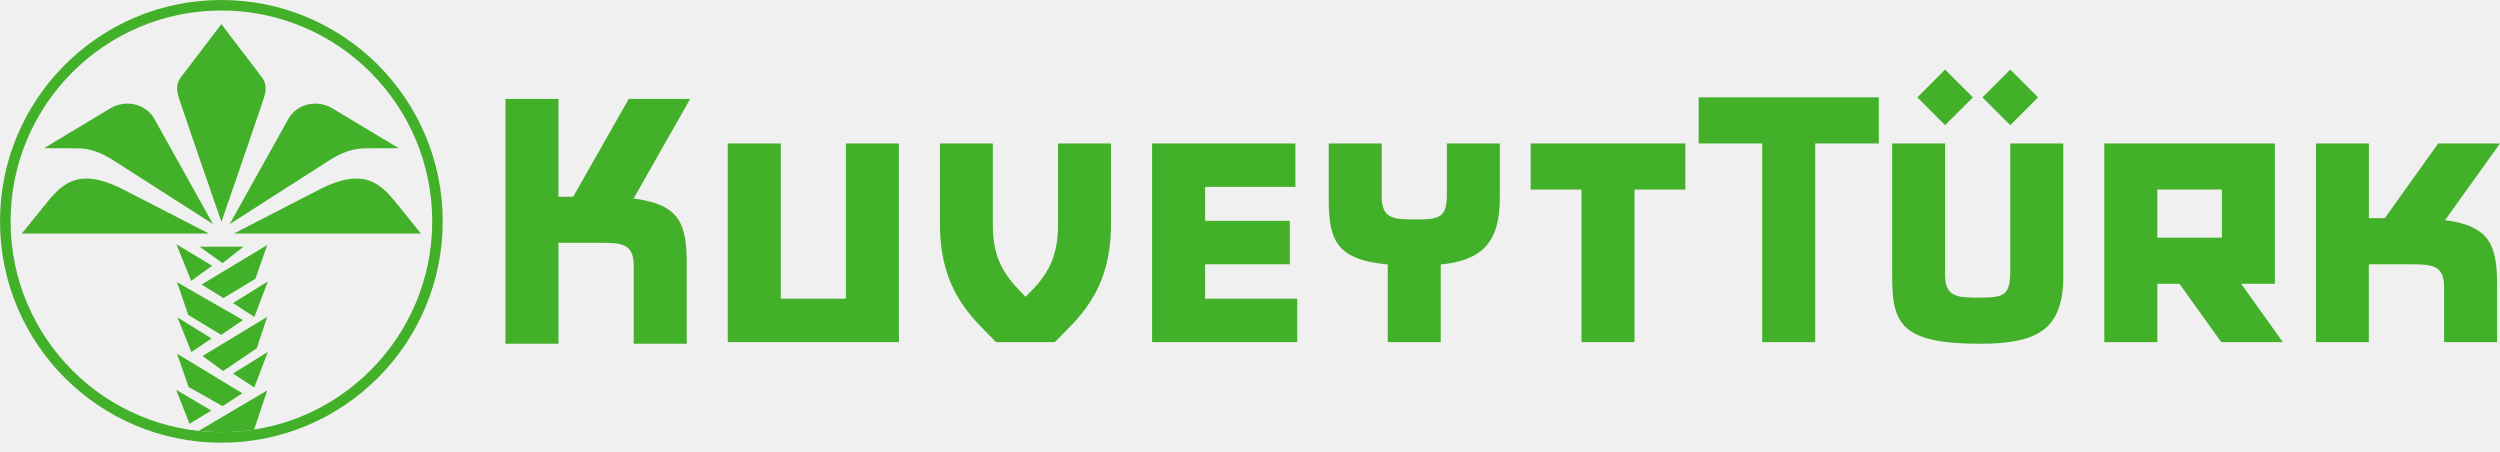
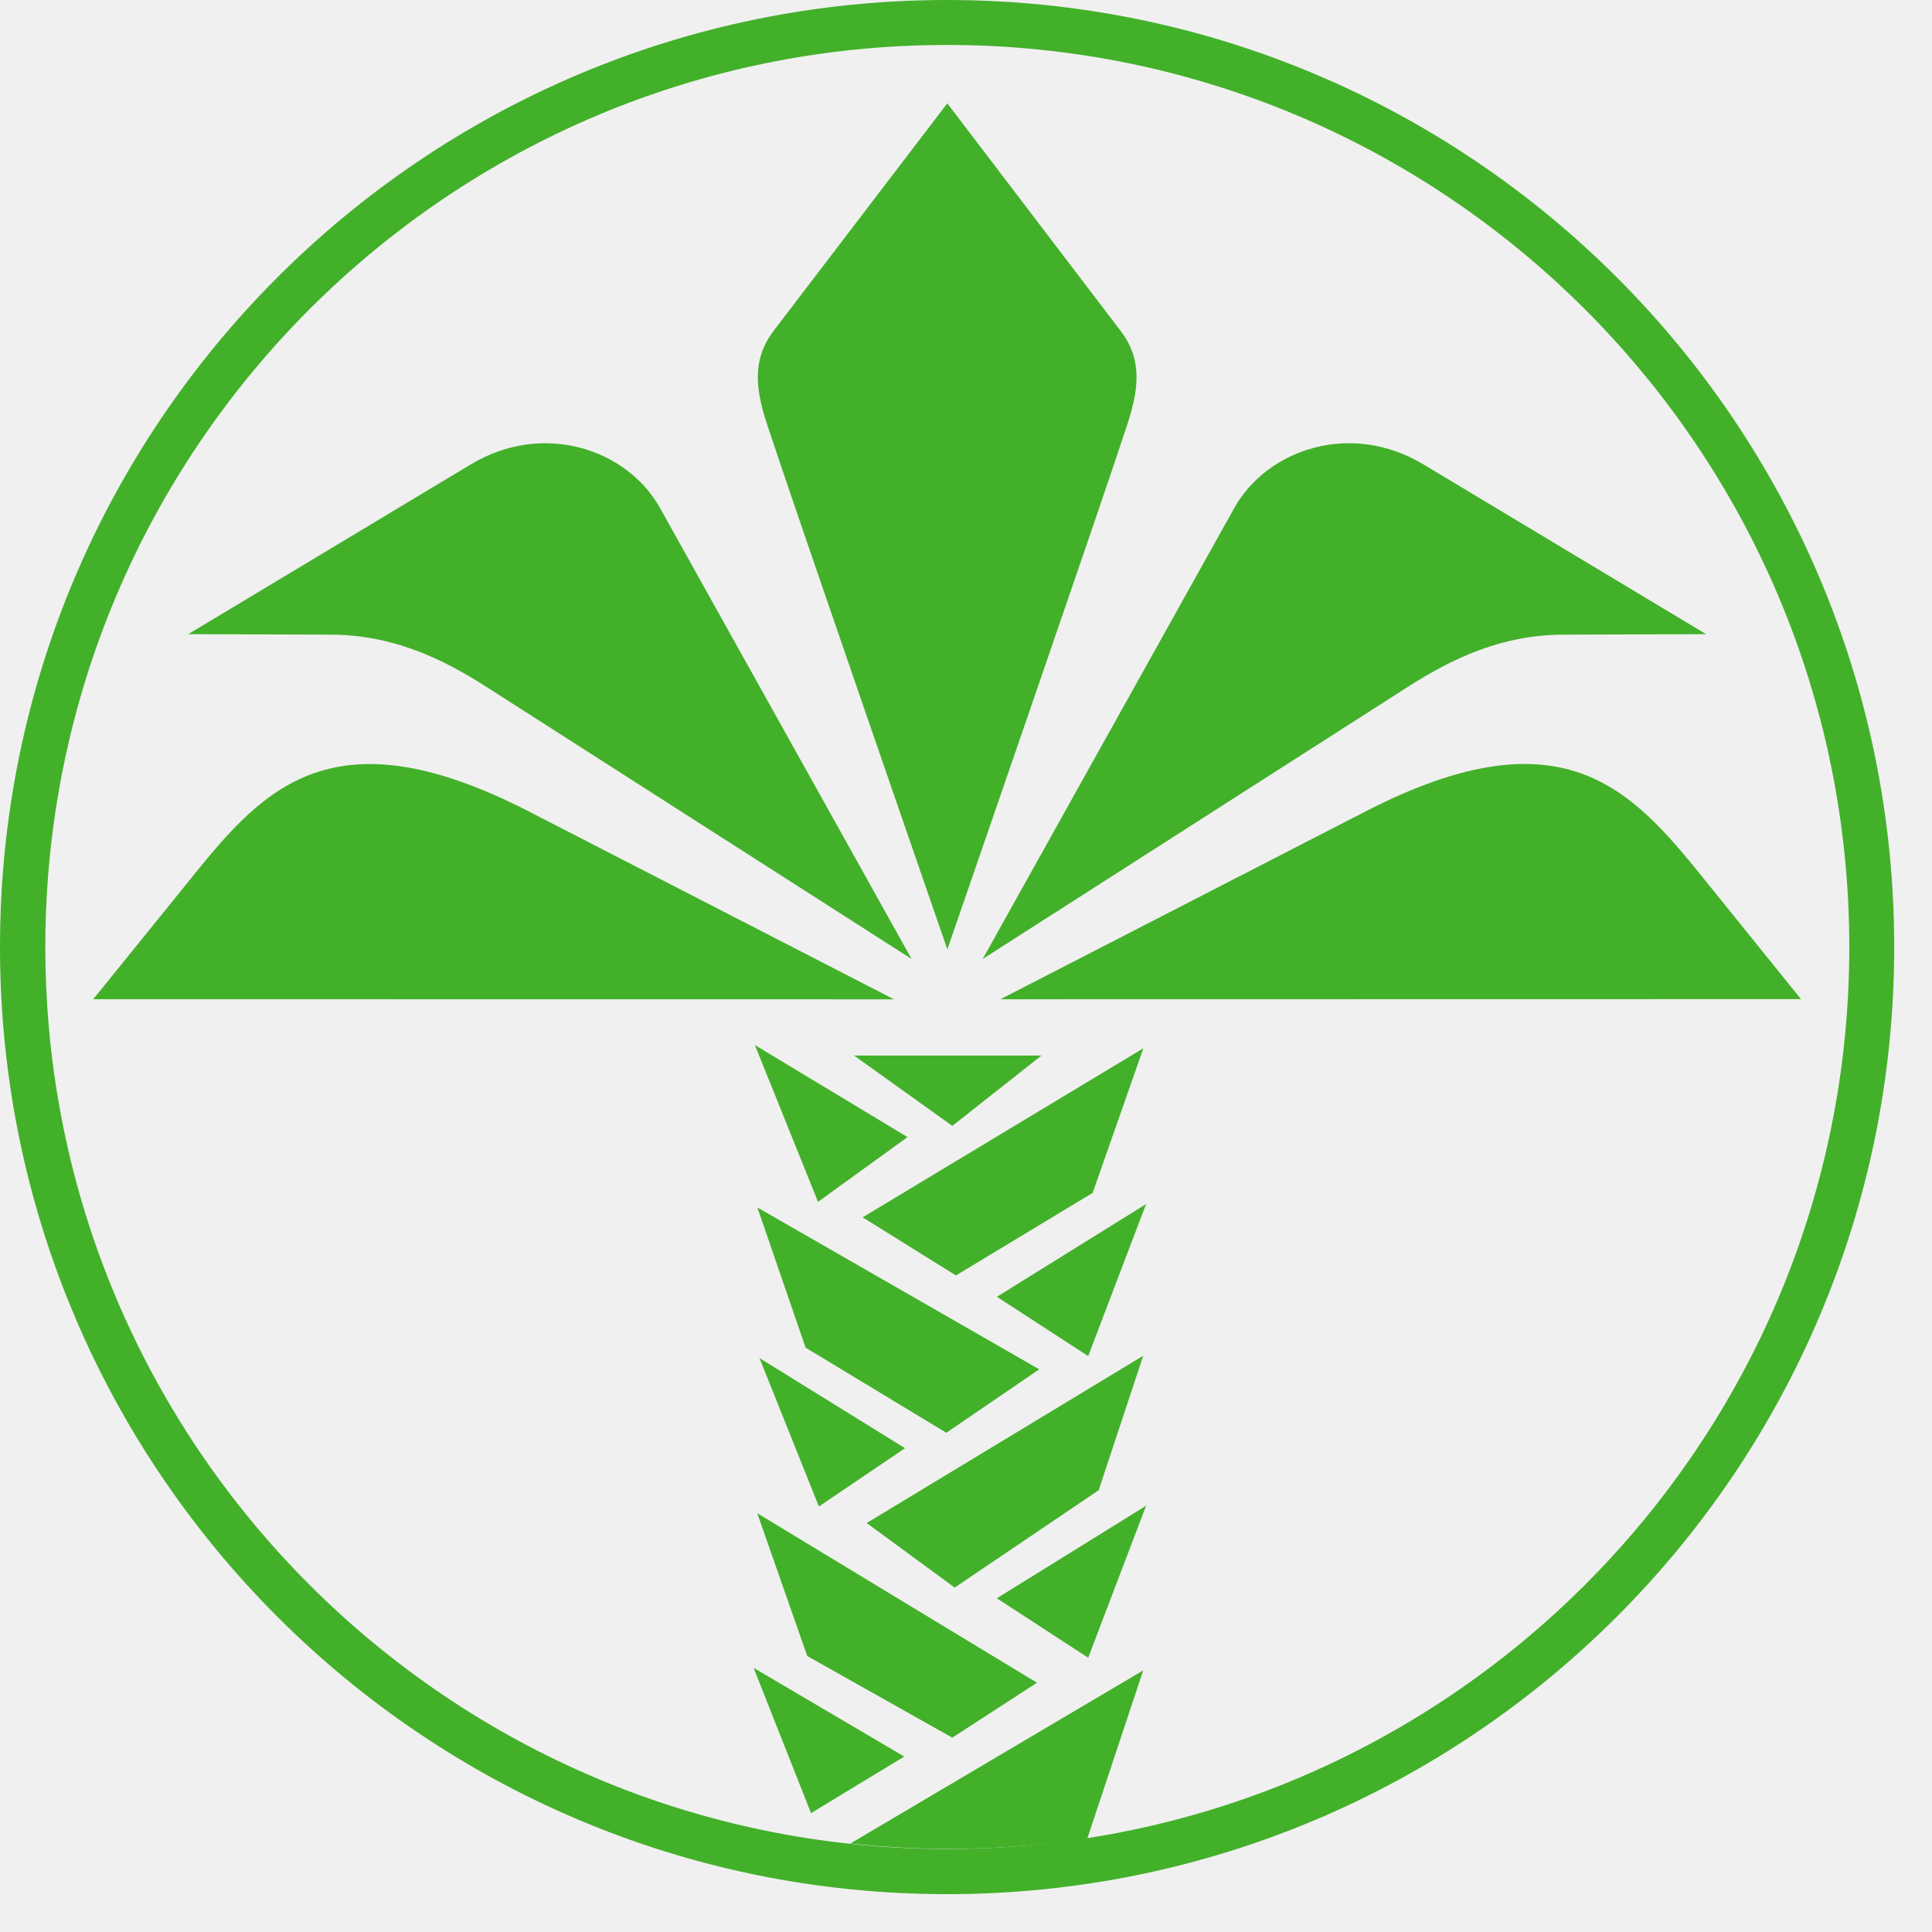
- <svg xmlns="http://www.w3.org/2000/svg" width="227" height="41" viewBox="0 0 227 41" fill="none">
-   <g clip-path="url(#clip0_185_1078)">
-     <path d="M176.611 11.365L179.142 8.84L176.611 6.318L174.098 8.84L176.611 11.365Z" fill="#43B02A" />
-     <path d="M180.01 8.84L182.53 6.318L185.057 8.84L182.53 11.365L180.01 8.84Z" fill="#43B02A" />
-     <path d="M170.593 8.84H154.24V13.026H160.008V31.065H164.822V13.026H170.593V8.84Z" fill="#43B02A" />
-     <path d="M203.498 25.769H206.561V13.026H191.07V31.065H195.882V25.77H197.893L201.692 31.065H207.282L203.498 25.77V25.769ZM201.748 21.583H195.882V17.212H201.748V21.583Z" fill="#43B02A" />
-     <path d="M210.289 31.065H215.091V23.998H218.754C220.769 23.998 221.922 24.022 221.922 26.061V31.065H226.737V25.97C226.737 22.407 226.212 20.537 222.013 19.988L227 13.028H221.388L216.54 19.807H215.093V13.028H210.29V31.067L210.289 31.065Z" fill="#43B02A" />
-     <path d="M182.53 24.743V13.026H187.349V25.054C187.349 29.863 185.081 31.212 179.797 31.212C172.576 31.212 171.807 29.386 171.807 25.054V13.026H176.612V24.956C176.612 27.006 177.77 27.026 179.797 27.026C181.825 27.026 182.53 26.855 182.53 24.743Z" fill="#43B02A" />
-     <path d="M128.634 19.928C126.612 19.928 125.459 19.913 125.459 17.864V13.026H120.646V17.966C120.646 21.699 121.218 23.573 126.007 24.016V31.064H130.82V24.02C134.553 23.631 136.183 22.044 136.183 17.965V13.025H131.377V17.643C131.377 19.762 130.681 19.926 128.634 19.926V19.928Z" fill="#43B02A" />
-     <path d="M117.623 16.969H109.423V20.05H117.115V23.998H109.423V27.123H117.788V31.065H104.609V13.026H117.623V16.969Z" fill="#43B02A" />
-     <path d="M76.806 27.123H70.893V13.026H66.078V31.065H81.621V13.026H76.806V27.123Z" fill="#43B02A" />
-     <path d="M153.027 17.212H148.412V31.065H143.602V17.212H138.984V13.026H153.027V17.212Z" fill="#43B02A" />
-     <path d="M45.898 31.212H50.707V22.046H54.366C56.388 22.046 57.541 22.075 57.541 24.119V31.212H62.355V24.022C62.355 20.429 61.822 18.565 57.531 18.025L62.666 8.985H57.087L52.047 17.864H50.706V8.985H45.897V31.21L45.898 31.212Z" fill="#43B02A" />
-     <path d="M90.149 13.026V20.362C90.149 22.888 90.763 24.45 92.411 26.209L93.114 26.948L93.851 26.209C95.469 24.476 96.068 22.835 96.068 20.362V13.026H100.88V20.362C100.88 26.68 97.631 29.115 95.777 31.065H90.442C88.597 29.113 85.346 26.679 85.346 20.362V13.026H90.151H90.149Z" fill="#43B02A" />
-     <path d="M19.188 37.278L17.211 38.477L15.993 35.395L19.188 37.276V37.278ZM16.117 28.82L19.206 30.733L17.378 31.97L16.117 28.82ZM16.02 22.178L19.259 24.131L17.36 25.505L16.02 22.178ZM21.156 27.52L24.322 25.552L23.093 28.778L21.156 27.52ZM16.07 32.113L22.006 35.71L20.209 36.876L17.131 35.144L16.07 32.113ZM18.392 32.321L24.261 28.771L23.316 31.624L20.26 33.691L18.392 32.321ZM16.073 25.625L22.054 29.059L20.083 30.406L17.096 28.599L16.073 25.625ZM18.307 25.833L24.264 22.246L23.188 25.315L20.286 27.067L18.306 25.833H18.307ZM18.122 22.4H22.102L20.21 23.893L18.124 22.4H18.122ZM21.156 33.917L24.322 31.954L23.093 35.18L21.156 33.919V33.917ZM20.104 20.146C20.104 20.146 16.903 10.902 16.294 9.052C16.041 8.296 15.941 7.651 16.418 7.02L20.103 2.193L23.78 7.02C24.263 7.651 24.158 8.296 23.909 9.052C23.3 10.904 20.104 20.146 20.104 20.146ZM38.219 21.203L21.229 21.206L28.97 17.224C33.285 15.001 34.714 16.858 36.293 18.816L38.219 21.202V21.203ZM20.854 20.351L26.193 10.781C26.885 9.543 28.656 8.924 30.206 9.854L36.206 13.458L33.193 13.468C31.874 13.468 30.82 13.972 29.863 14.585L20.854 20.351ZM1.98 21.203L3.911 18.817C5.487 16.86 6.914 15.002 11.232 17.225L18.972 21.207L1.982 21.205L1.98 21.203ZM19.345 20.351L10.336 14.585C9.381 13.972 8.327 13.468 7 13.468L3.994 13.458L9.993 9.854C11.544 8.924 13.317 9.543 14.007 10.781L19.345 20.351ZM18.045 39.123L24.261 35.448L23.073 39.02C22.12 39.159 21.149 39.235 20.154 39.235C19.442 39.235 18.74 39.198 18.043 39.122L18.045 39.123Z" fill="#43B02A" />
-     <path d="M20.098 0C8.999 0 0 8.998 0 20.098C0 31.199 8.999 40.197 20.098 40.197C31.197 40.197 40.198 31.199 40.198 20.098C40.198 8.998 31.203 0 20.098 0ZM20.098 39.238C9.531 39.238 0.962 30.667 0.962 20.098C0.962 9.53 9.531 0.954 20.098 0.954C30.666 0.954 39.245 9.53 39.245 20.098C39.245 30.667 30.673 39.238 20.098 39.238Z" fill="#43B02A" />
-   </g>
-   <defs>
-     <clipPath id="clip0_185_1078">
-       <rect width="227" height="40.197" fill="white" />
-     </clipPath>
-   </defs>
+ <svg xmlns="http://www.w3.org/2000/svg" width="41" height="41" viewBox="0 0 41 41" fill="none">
+   <path d="M19.188 37.278L17.211 38.477L15.993 35.395L19.188 37.276V37.278ZM16.117 28.82L19.206 30.733L17.378 31.97L16.117 28.82ZM16.02 22.178L19.259 24.131L17.36 25.505L16.02 22.178ZM21.156 27.52L24.322 25.552L23.093 28.778L21.156 27.52ZM16.07 32.113L22.006 35.71L20.209 36.876L17.131 35.144L16.07 32.113ZM18.392 32.321L24.261 28.771L23.316 31.624L20.26 33.691L18.392 32.321ZM16.073 25.625L22.054 29.059L20.083 30.406L17.096 28.599L16.073 25.625ZM18.307 25.833L24.264 22.246L23.188 25.315L20.286 27.067L18.306 25.833H18.307ZM18.122 22.4H22.102L20.21 23.893L18.124 22.4H18.122ZM21.156 33.917L24.322 31.954L23.093 35.18L21.156 33.919V33.917ZM20.104 20.146C20.104 20.146 16.903 10.902 16.294 9.052C16.041 8.296 15.941 7.651 16.418 7.02L20.103 2.193L23.78 7.02C24.263 7.651 24.158 8.296 23.909 9.052C23.3 10.904 20.104 20.146 20.104 20.146ZM38.219 21.203L21.229 21.206L28.97 17.224C33.285 15.001 34.714 16.858 36.293 18.816L38.219 21.202V21.203ZM20.854 20.351L26.193 10.781C26.885 9.543 28.656 8.924 30.206 9.854L36.206 13.458L33.193 13.468C31.874 13.468 30.82 13.972 29.863 14.585L20.854 20.351ZM1.98 21.203L3.911 18.817C5.487 16.86 6.914 15.002 11.232 17.225L18.972 21.207L1.982 21.205L1.98 21.203ZM19.345 20.351L10.336 14.585C9.381 13.972 8.327 13.468 7 13.468L3.994 13.458L9.993 9.854C11.544 8.924 13.317 9.543 14.007 10.781L19.345 20.351ZM18.045 39.123L24.261 35.448L23.073 39.02C22.12 39.159 21.149 39.235 20.154 39.235C19.442 39.235 18.74 39.198 18.043 39.122L18.045 39.123Z" fill="#43B02A" />
+   <path d="M20.098 0C8.999 0 0 8.998 0 20.098C0 31.199 8.999 40.197 20.098 40.197C31.197 40.197 40.198 31.199 40.198 20.098C40.198 8.998 31.203 0 20.098 0ZM20.098 39.238C9.531 39.238 0.962 30.667 0.962 20.098C0.962 9.53 9.531 0.954 20.098 0.954C30.666 0.954 39.245 9.53 39.245 20.098C39.245 30.667 30.673 39.238 20.098 39.238Z" fill="#43B02A" />
</svg>
